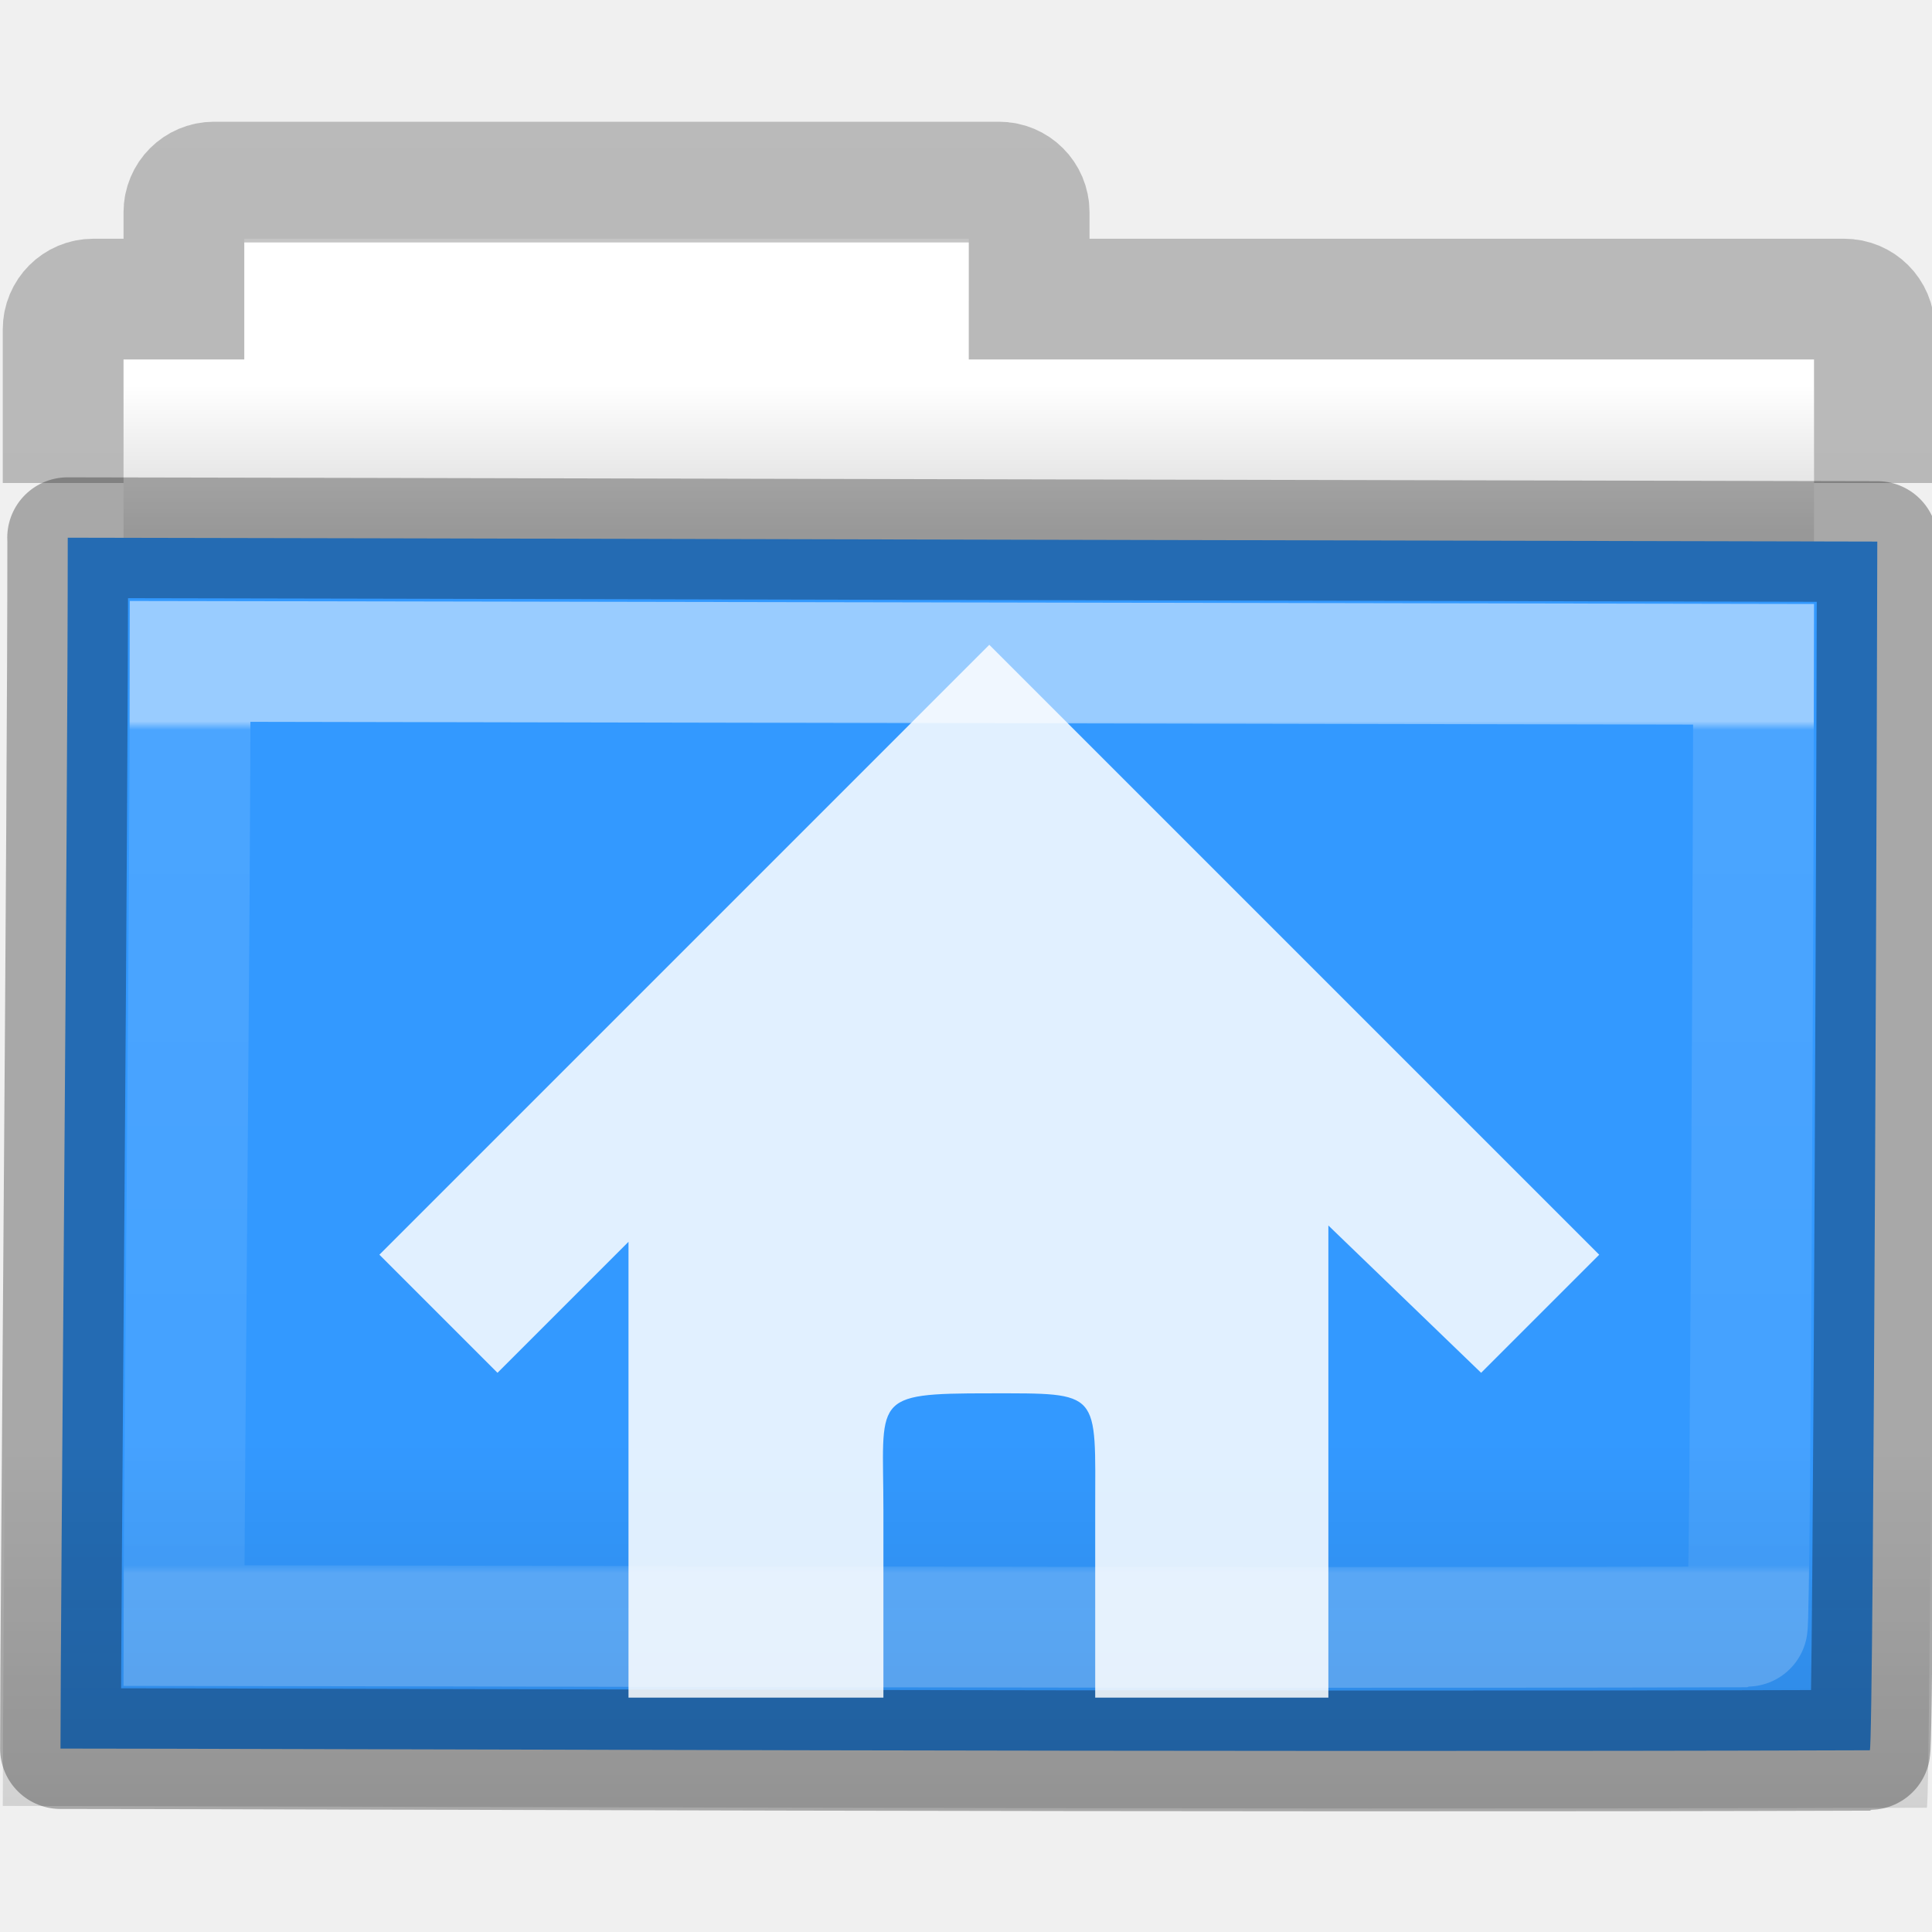
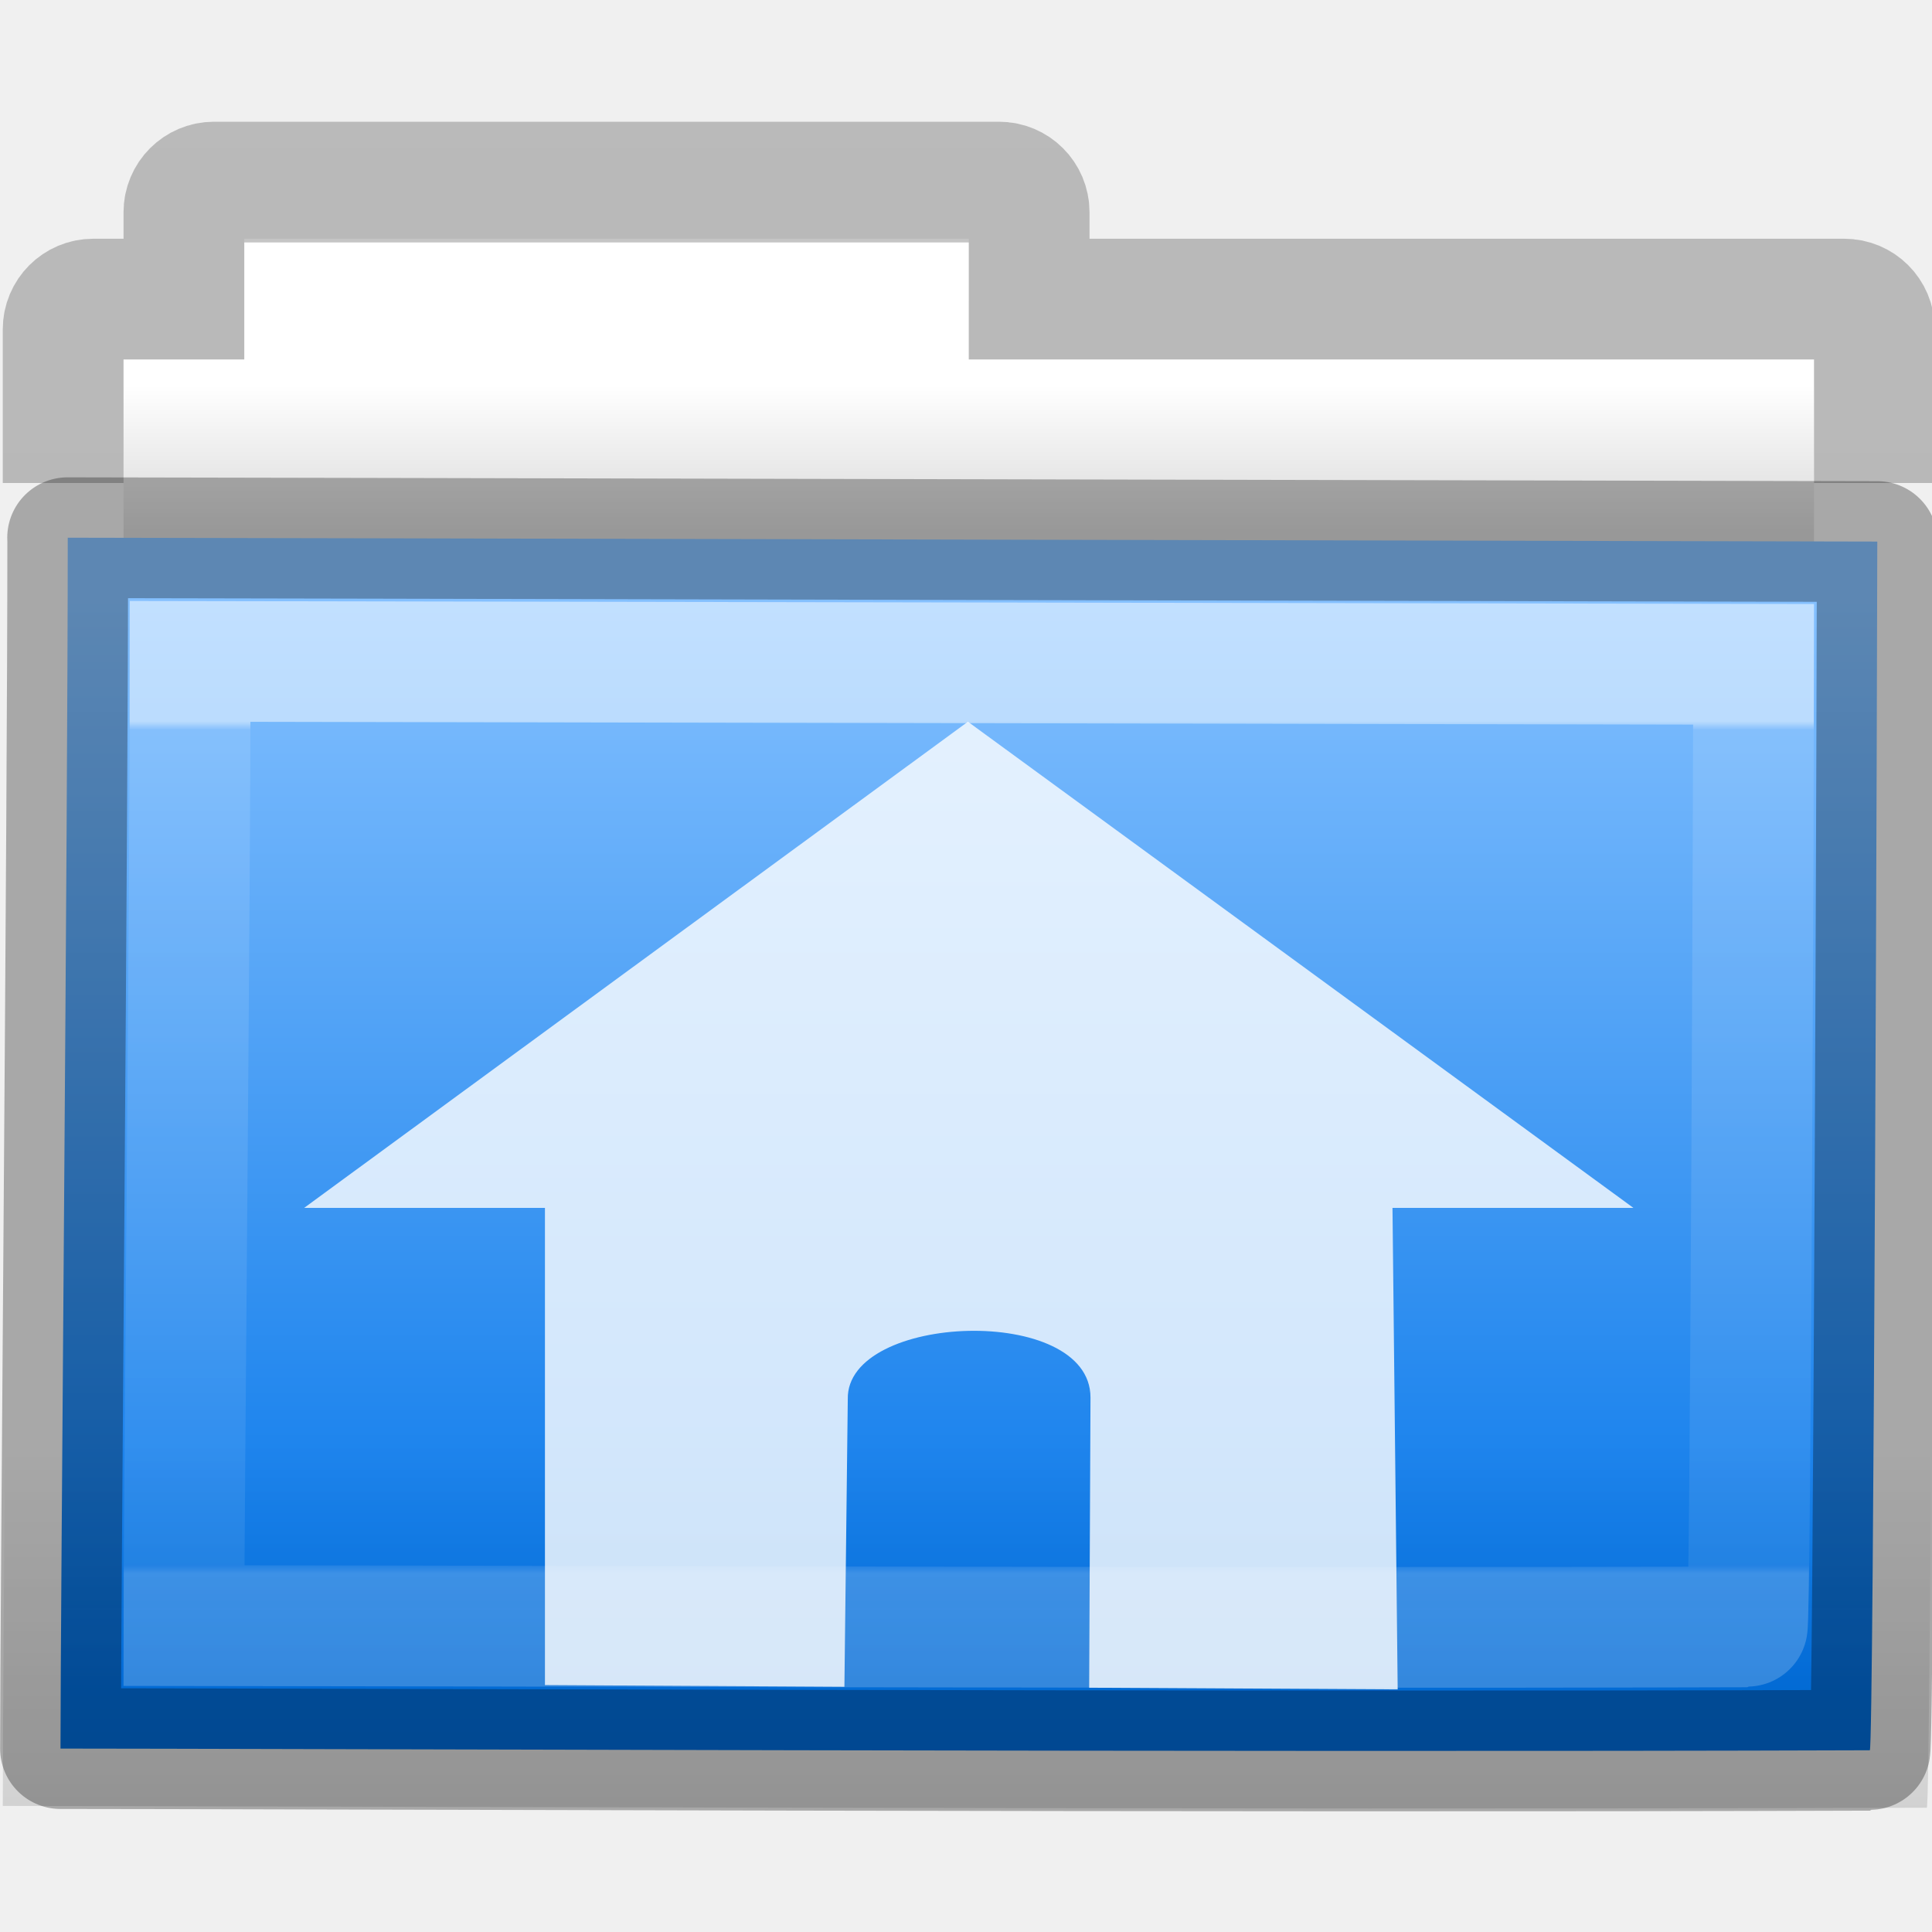
<svg xmlns="http://www.w3.org/2000/svg" xmlns:xlink="http://www.w3.org/1999/xlink" width="16px" height="16px" id="svg8860" version="1.1">
  <defs id="defs8862">
    <linearGradient xlink:href="#linearGradient3454-2-5-0-3-8" id="linearGradient10270-0" gradientUnits="userSpaceOnUse" gradientTransform="matrix(0.8918903,0,0,0.9404696,3.14398,5.346537)" x1="11.35" y1="0.667" x2="11.35" y2="8.172" />
    <linearGradient id="linearGradient3454-2-5-0-3-8">
      <stop offset="0" style="stop-color:#ffffff;stop-opacity:1" id="stop3456-4-9-38-1-9" />
      <stop offset="0.01" style="stop-color:#ffffff;stop-opacity:0.235" id="stop3458-39-80-3-5-6" />
      <stop offset="0.99" style="stop-color:#ffffff;stop-opacity:0.157" id="stop3460-7-0-2-4-4" />
      <stop offset="1" style="stop-color:#ffffff;stop-opacity:0.392" id="stop3462-0-9-8-7-8" />
    </linearGradient>
    <linearGradient xlink:href="#linearGradient6129-963-697-142-998-580-273-44-2-2-2" id="linearGradient10268-4" gradientUnits="userSpaceOnUse" gradientTransform="matrix(0.3815641,0,0,0.3289695,-18.24159,0.2821673)" x1="76.041" y1="49.372" x2="76.041" y2="35.431" />
    <linearGradient id="linearGradient6129-963-697-142-998-580-273-44-2-2-2">
      <stop id="stop2661-01-6-2-4" style="stop-color:#0a0a0a;stop-opacity:0.498" offset="0" />
      <stop id="stop2663-64-5-5-3" style="stop-color:#0a0a0a;stop-opacity:0" offset="1" />
    </linearGradient>
+     <linearGradient xlink:href="#linearGradient4632-0-6-4-4" id="linearGradient10262-3" gradientUnits="userSpaceOnUse" gradientTransform="matrix(0.3333333,0,0,0.3414856,-17.08621,-0.6040727)" x1="84.309" y1="16.111" x2="84.309" y2="42.924" />
    <linearGradient id="linearGradient4632-0-6-4-4">
-       <stop style="stop-color:#b0bcce;stop-opacity:1;" offset="0" id="stop4634-4-4-7-5" />
-       <stop style="stop-color:#52596e;stop-opacity:1;" offset="1" id="stop4636-3-1-5-4" />
+       <stop style="stop-color:#85c1ff;stop-opacity:1;" offset="0" id="stop4634-4-4-7-5" />
+       <stop style="stop-color:#0073e8;stop-opacity:1;" offset="1" id="stop4636-3-1-5-4" />
    </linearGradient>
    <linearGradient y2="2.061" x2="-51.786" y1="53.514" x1="-51.786" gradientTransform="matrix(0.3107004,0,0,0.2748939,20.17717,-0.1031627)" gradientUnits="userSpaceOnUse" id="linearGradient10473-4-0" xlink:href="#linearGradient3104-8-8-97-4-6-11-5-5-4-4" />
    <linearGradient id="linearGradient3104-8-8-97-4-6-11-5-5-4-4">
      <stop offset="0" style="stop-color:#000000;stop-opacity:0.322" id="stop3106-5-4-3-5-0-2-1-0-7-7" />
      <stop offset="1" style="stop-color:#000000;stop-opacity:0.278" id="stop3108-4-3-7-8-2-0-7-9-0-6" />
    </linearGradient>
    <linearGradient id="linearGradient4346">
      <stop id="stop4348" style="stop-color:#ffffff;stop-opacity:1" offset="0" />
      <stop id="stop4350" style="stop-color:#d8d8d8;stop-opacity:1" offset="1" />
    </linearGradient>
    <linearGradient y2="15.385" x2="62.989" y1="11.645" x1="62.989" gradientTransform="matrix(0.3333333,0,0,0.3297102,-17.44063,-0.6478427)" gradientUnits="userSpaceOnUse" id="linearGradient8858" xlink:href="#linearGradient4346" />
  </defs>
  <g id="layer1">
    <path style="color:#000000;fill:url(#linearGradient8858);fill-opacity:1;fill-rule:nonzero;stroke:none;stroke-width:1;marker:none;visibility:visible;display:inline;overflow:visible;enable-background:accumulate" d="m 2.023,1.977 0,1 -1,0 0,4 14,0 0,-4 -7,0 0,-1 -6,0 z" id="rect4170-0" />
    <path style="opacity:0.8;color:#000000;fill:none;stroke:url(#linearGradient10473-4-0);stroke-width:1;stroke-linecap:butt;stroke-linejoin:miter;stroke-miterlimit:4;stroke-opacity:1;stroke-dasharray:none;stroke-dashoffset:0;marker:none;visibility:visible;display:inline;overflow:visible;enable-background:accumulate" d="m 15.523,4 0,-1.273 c 0,-0.139 -0.112,-0.25 -0.25,-0.25 l -6.75,0 0,-0.719 c 0,-0.139 -0.112,-0.25 -0.25,-0.25 l -6.5,0 c -0.139,0 -0.25,0.112 -0.25,0.25 l 0,0.719 -0.75,0 c -0.139,0 -0.25,0.112 -0.25,0.25 L 0.523,4" id="rect4170" />
-     <path d="m 0.56,4.453 c 0.757,0 14.4,0.032 14.987,0.032 0,0.619 -0.029,10.01 -0.062,10.01 -5.26,0.018 -13.453,-0.014 -14.984,-0.014 0,-1.167 0.06,-7.625 0.06,-10.027 z" id="rect3086" style="color:#000000;fill:#3399ff;fill-opacity:1;fill-rule:nonzero;stroke:none;stroke-width:1;marker:none;visibility:visible;display:inline;overflow:visible;enable-background:accumulate" />
+     <path d="m 0.56,4.453 c 0.757,0 14.4,0.032 14.987,0.032 0,0.619 -0.029,10.01 -0.062,10.01 -5.26,0.018 -13.453,-0.014 -14.984,-0.014 0,-1.167 0.06,-7.625 0.06,-10.027 z" id="rect3086" style="color:#000000;fill:url(#linearGradient10262-3);fill-opacity:1.0;fill-rule:nonzero;stroke:none;stroke-width:1;marker:none;visibility:visible;display:inline;overflow:visible;enable-background:accumulate" />
    <path d="m 0.087,3.977 c 0.805,0 15.312,0.034 15.936,0.034 0,0.677 -0.03,10.96 -0.066,10.96 -5.593,0.02 -14.305,-0.015 -15.934,-0.015 0,-1.278 0.064,-8.348 0.064,-10.979 z" id="rect3086-1" style="opacity:0.4;color:#000000;fill:url(#linearGradient10268-4);fill-opacity:1;fill-rule:nonzero;stroke:none;stroke-width:1;marker:none;visibility:visible;display:inline;overflow:visible;enable-background:accumulate" />
    <path d="m 1.575,5.477 c 0.654,0 12.441,0.025 12.948,0.025 0,0.493 -0.025,7.971 -0.054,7.971 -4.545,0.014 -11.623,-0.011 -12.946,-0.011 0,-0.93 0.052,-6.071 0.052,-7.985 z" id="rect3086-9" style="opacity:0.5;color:#000000;fill:none;stroke:url(#linearGradient10270-0);stroke-width:1;stroke-linecap:round;stroke-linejoin:miter;stroke-miterlimit:4;stroke-opacity:1;stroke-dasharray:none;stroke-dashoffset:0;marker:none;visibility:visible;display:inline;overflow:visible;enable-background:accumulate" />
    <path d="m 0.56,4.453 c 0.757,0 14.4,0.032 14.987,0.032 0,0.619 -0.029,10.01 -0.062,10.01 -5.26,0.018 -13.453,-0.014 -14.984,-0.014 0,-1.167 0.06,-7.625 0.06,-10.027 z" id="rect3086-0" style="opacity:0.3;color:#000000;fill:none;stroke:#000000;stroke-width:1;stroke-linecap:round;stroke-linejoin:round;stroke-miterlimit:4;stroke-opacity:1;stroke-dasharray:none;stroke-dashoffset:0;marker:none;visibility:visible;display:inline;overflow:visible;enable-background:accumulate" />
-     <path d="m 8.193,5.34 -5.051,5.051 0.978,0.978 1.085,-1.085 0,3.775 2.111,0 0,-1.55 c 0,-0.934 -0.112,-0.97 0.877,-0.97 0.934,0 0.877,-0.028 0.877,0.97 l 0,1.55 1.931,0 0,-3.91 1.265,1.22 0.978,-0.978 z" id="path2998-49-0-0" style="color:#000000;fill:#ffffff;fill-opacity:0.851;fill-rule:nonzero;stroke:none;stroke-width:5.1;marker:none;visibility:visible;display:inline;overflow:visible;enable-background:accumulate" />
+     <path d="m 11.575,13.991 -0.043,-3.988 1.995,0 -5.511,-4.026 -5.497,4.026 1.994,0 0,3.952 2.48,0.014 0.028,-2.382 c -0.015,-0.713 2.009,-0.79 2.01,-0.014 l -0.011,2.404 z" id="path3625" style="opacity:0.8;fill:#ffffff;fill-opacity:1;fill-rule:evenodd;stroke:none;display:inline" />
  </g>
</svg>
